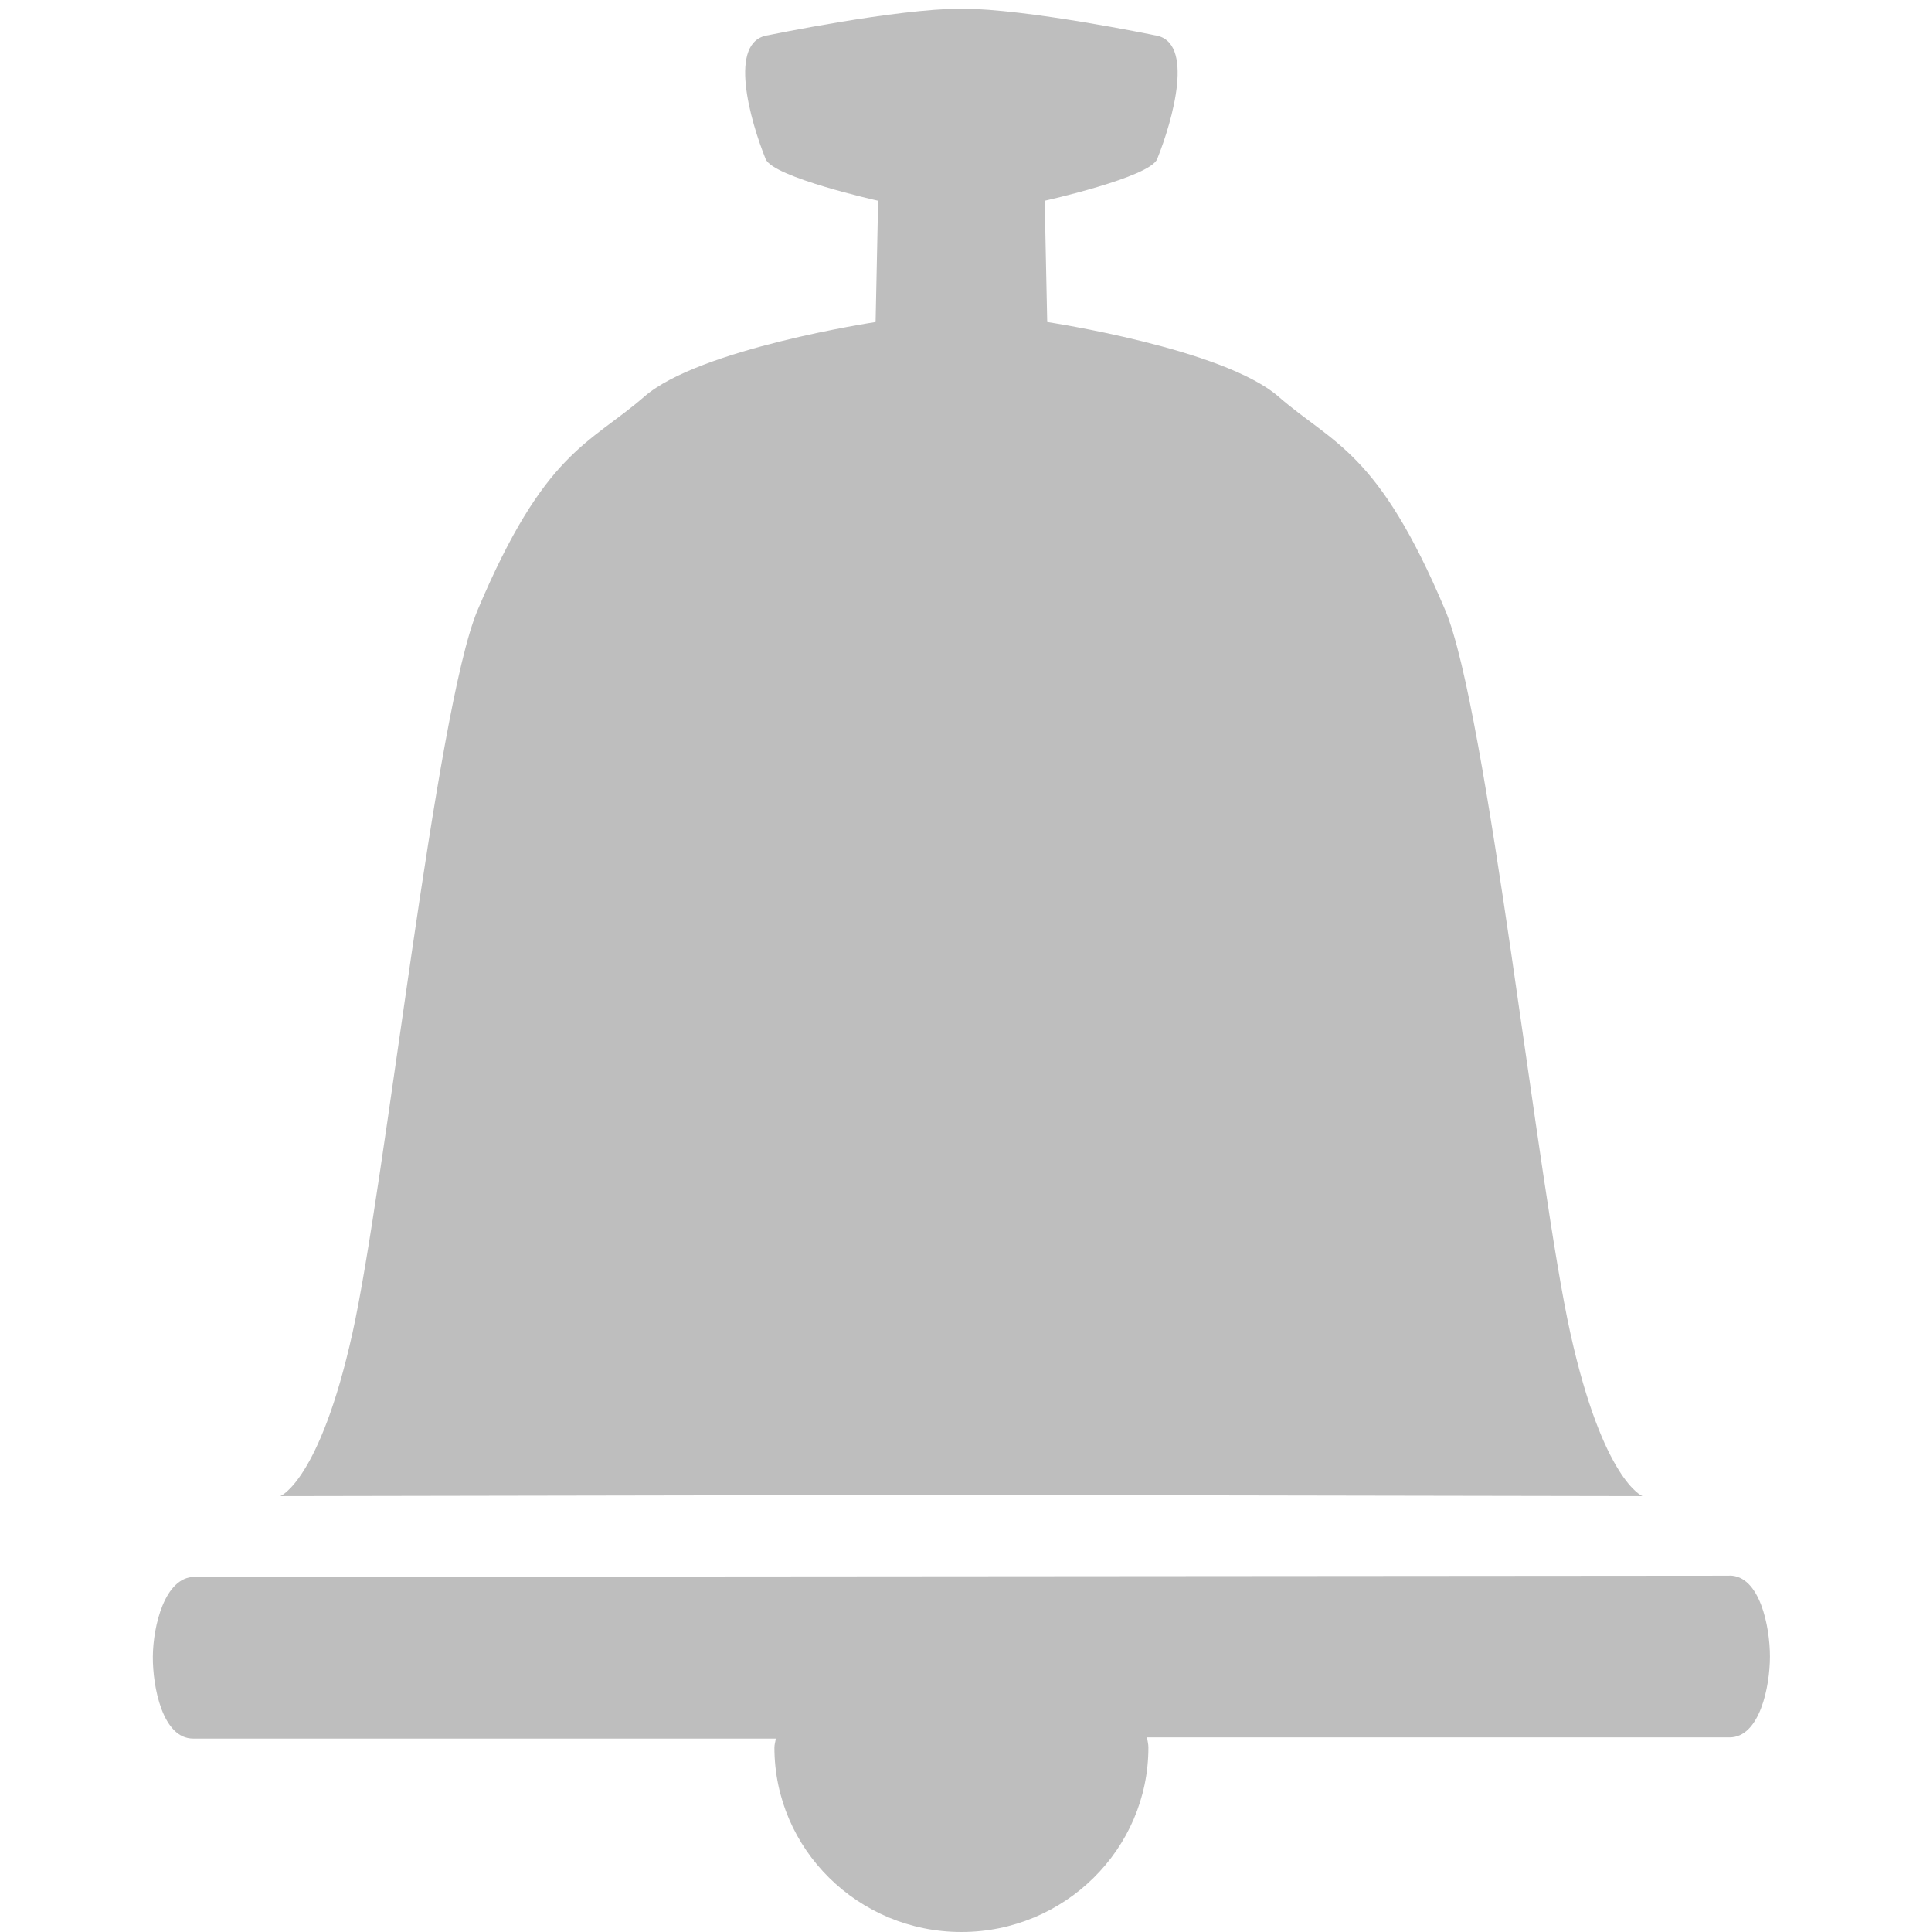
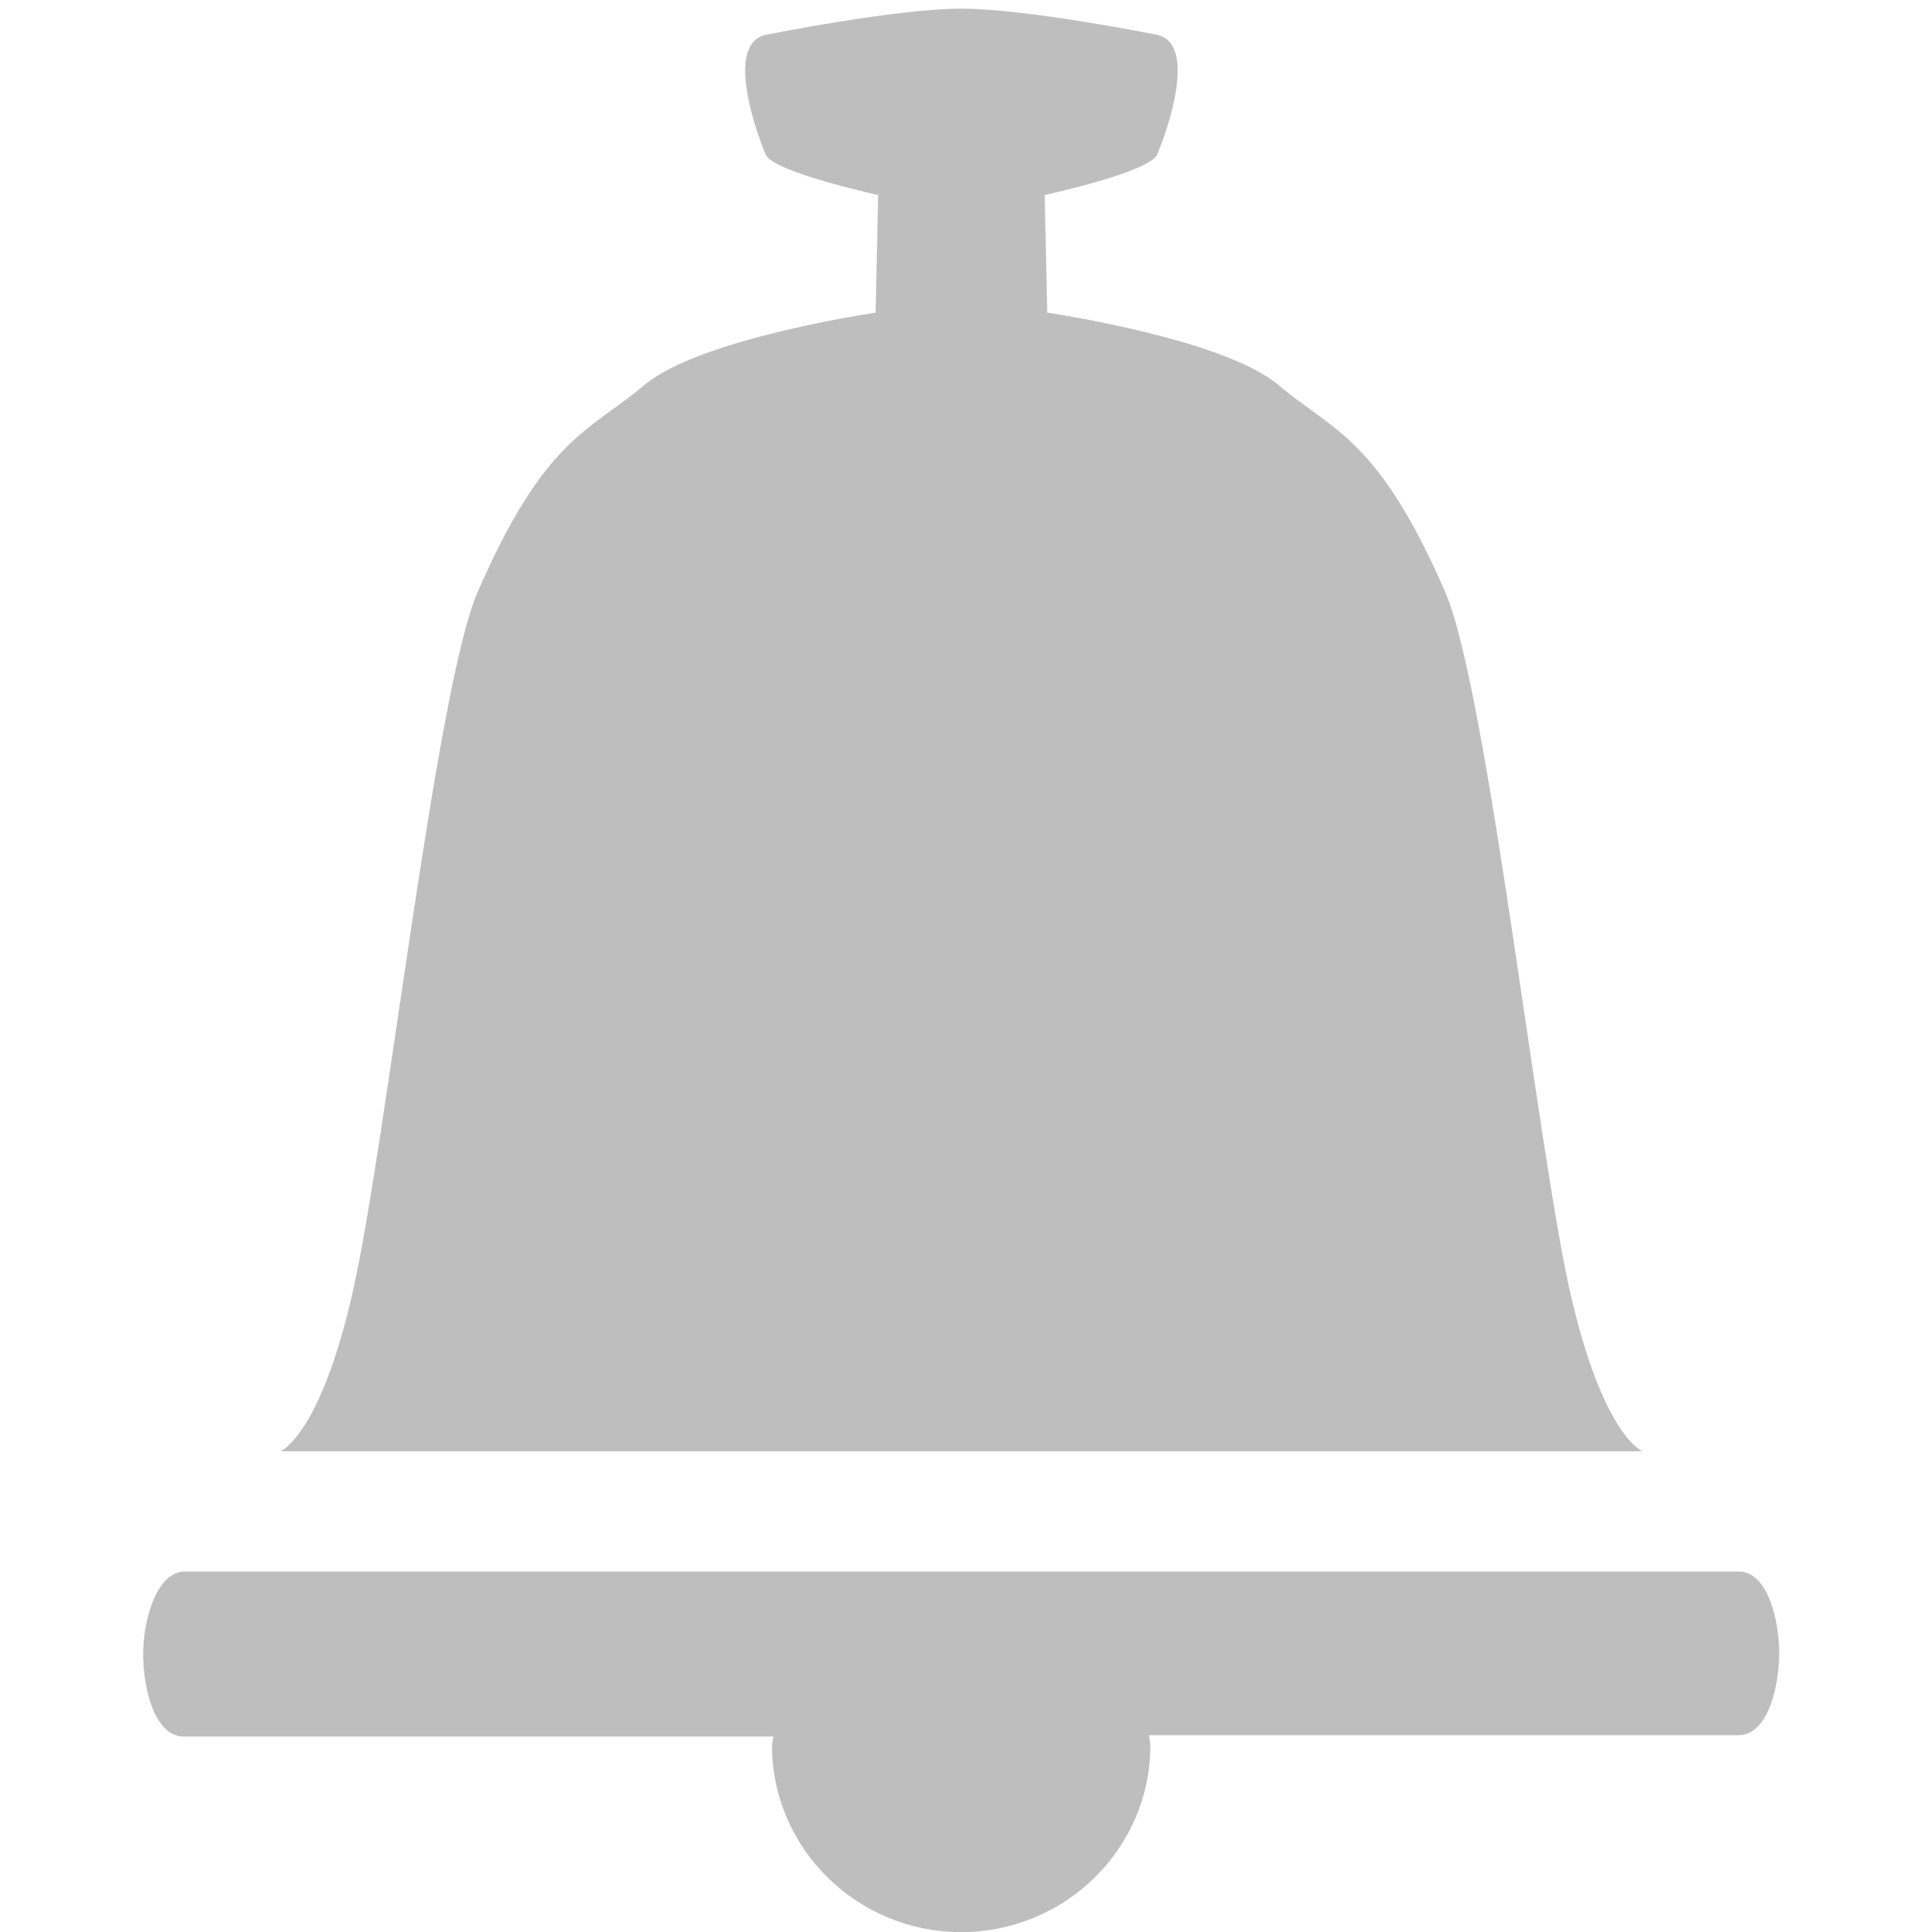
<svg xmlns="http://www.w3.org/2000/svg" height="16.072" width="16">
-   <g fill="#bebebe" stroke-width=".336" transform="translate(-201.0002 -397)">
-     <path d="m209 397.072c-.541 0-1.608.221-1.608.221-.34.047-.149.712-.021 1.03.061.152.936.347.936.347l-.021 1.009s-1.465.221-1.924.62c-.459.399-.829.451-1.388 1.777-.349.829-.768 4.784-1.041 6.014-.273 1.229-.6 1.356-.6 1.356l5.667-.01 5.667.01s-.327-.127-.6-1.356c-.273-1.229-.691-5.185-1.041-6.014-.559-1.326-.929-1.378-1.388-1.777-.459-.4-1.924-.62-1.924-.62l-.021-1.009s.875-.195.936-.347c.128-.319.319-.983-.021-1.03 0 0-1.067-.221-1.608-.221z" />
-     <path d="m215.393 410.108-12.774.01c-.248 0-.345.41-.347.662-.002.252.081.684.336.683h4.847c-.002.025-.011.048-.011.074 0 .846.698 1.535 1.556 1.535.858 0 1.556-.689 1.556-1.535 0-.03-.008-.055-.011-.084h4.847c.251-0.0.336-.422.336-.673 0-.251-.085-.673-.336-.673z" />
+   <g fill="#bebebe">
+     <path d="m8.0.072c-.541 0-1.608.214-1.608.214-.34.046-.149.69-.021.999.061.147.936.337.936.337l-.021.979s-1.465.214-1.924.602c-.459.387-.829.438-1.388 1.723-.349.804-.768 4.64-1.041 5.832-.273 1.192-.6 1.315-.6 1.315h11.334s-.327-.123-.6-1.315c-.273-1.192-.691-5.028-1.041-5.832-.559-1.285-.929-1.336-1.388-1.723-.459-.388-1.924-.602-1.924-.602l-.021-.979s.875-.189.936-.337c.128-.309.319-.953-.021-.999 0 0-1.067-.214-1.608-.214z" stroke-width=".331" />
+     <path d="m14.468 13.073-12.926-0c-.251 0-.349.426-.351.681-.002.255.082.692.34.692h4.904c-.002.025-.011.048-.011.074 0 .856.706 1.553 1.574 1.553.868 0 1.574-.697 1.574-1.553 0-.03-.008-.056-.011-.085h4.904c.254-0.0.34-.427.34-.681 0-.254-.086-.681-.34-.681z" stroke-width=".34" />
  </g>
</svg>
